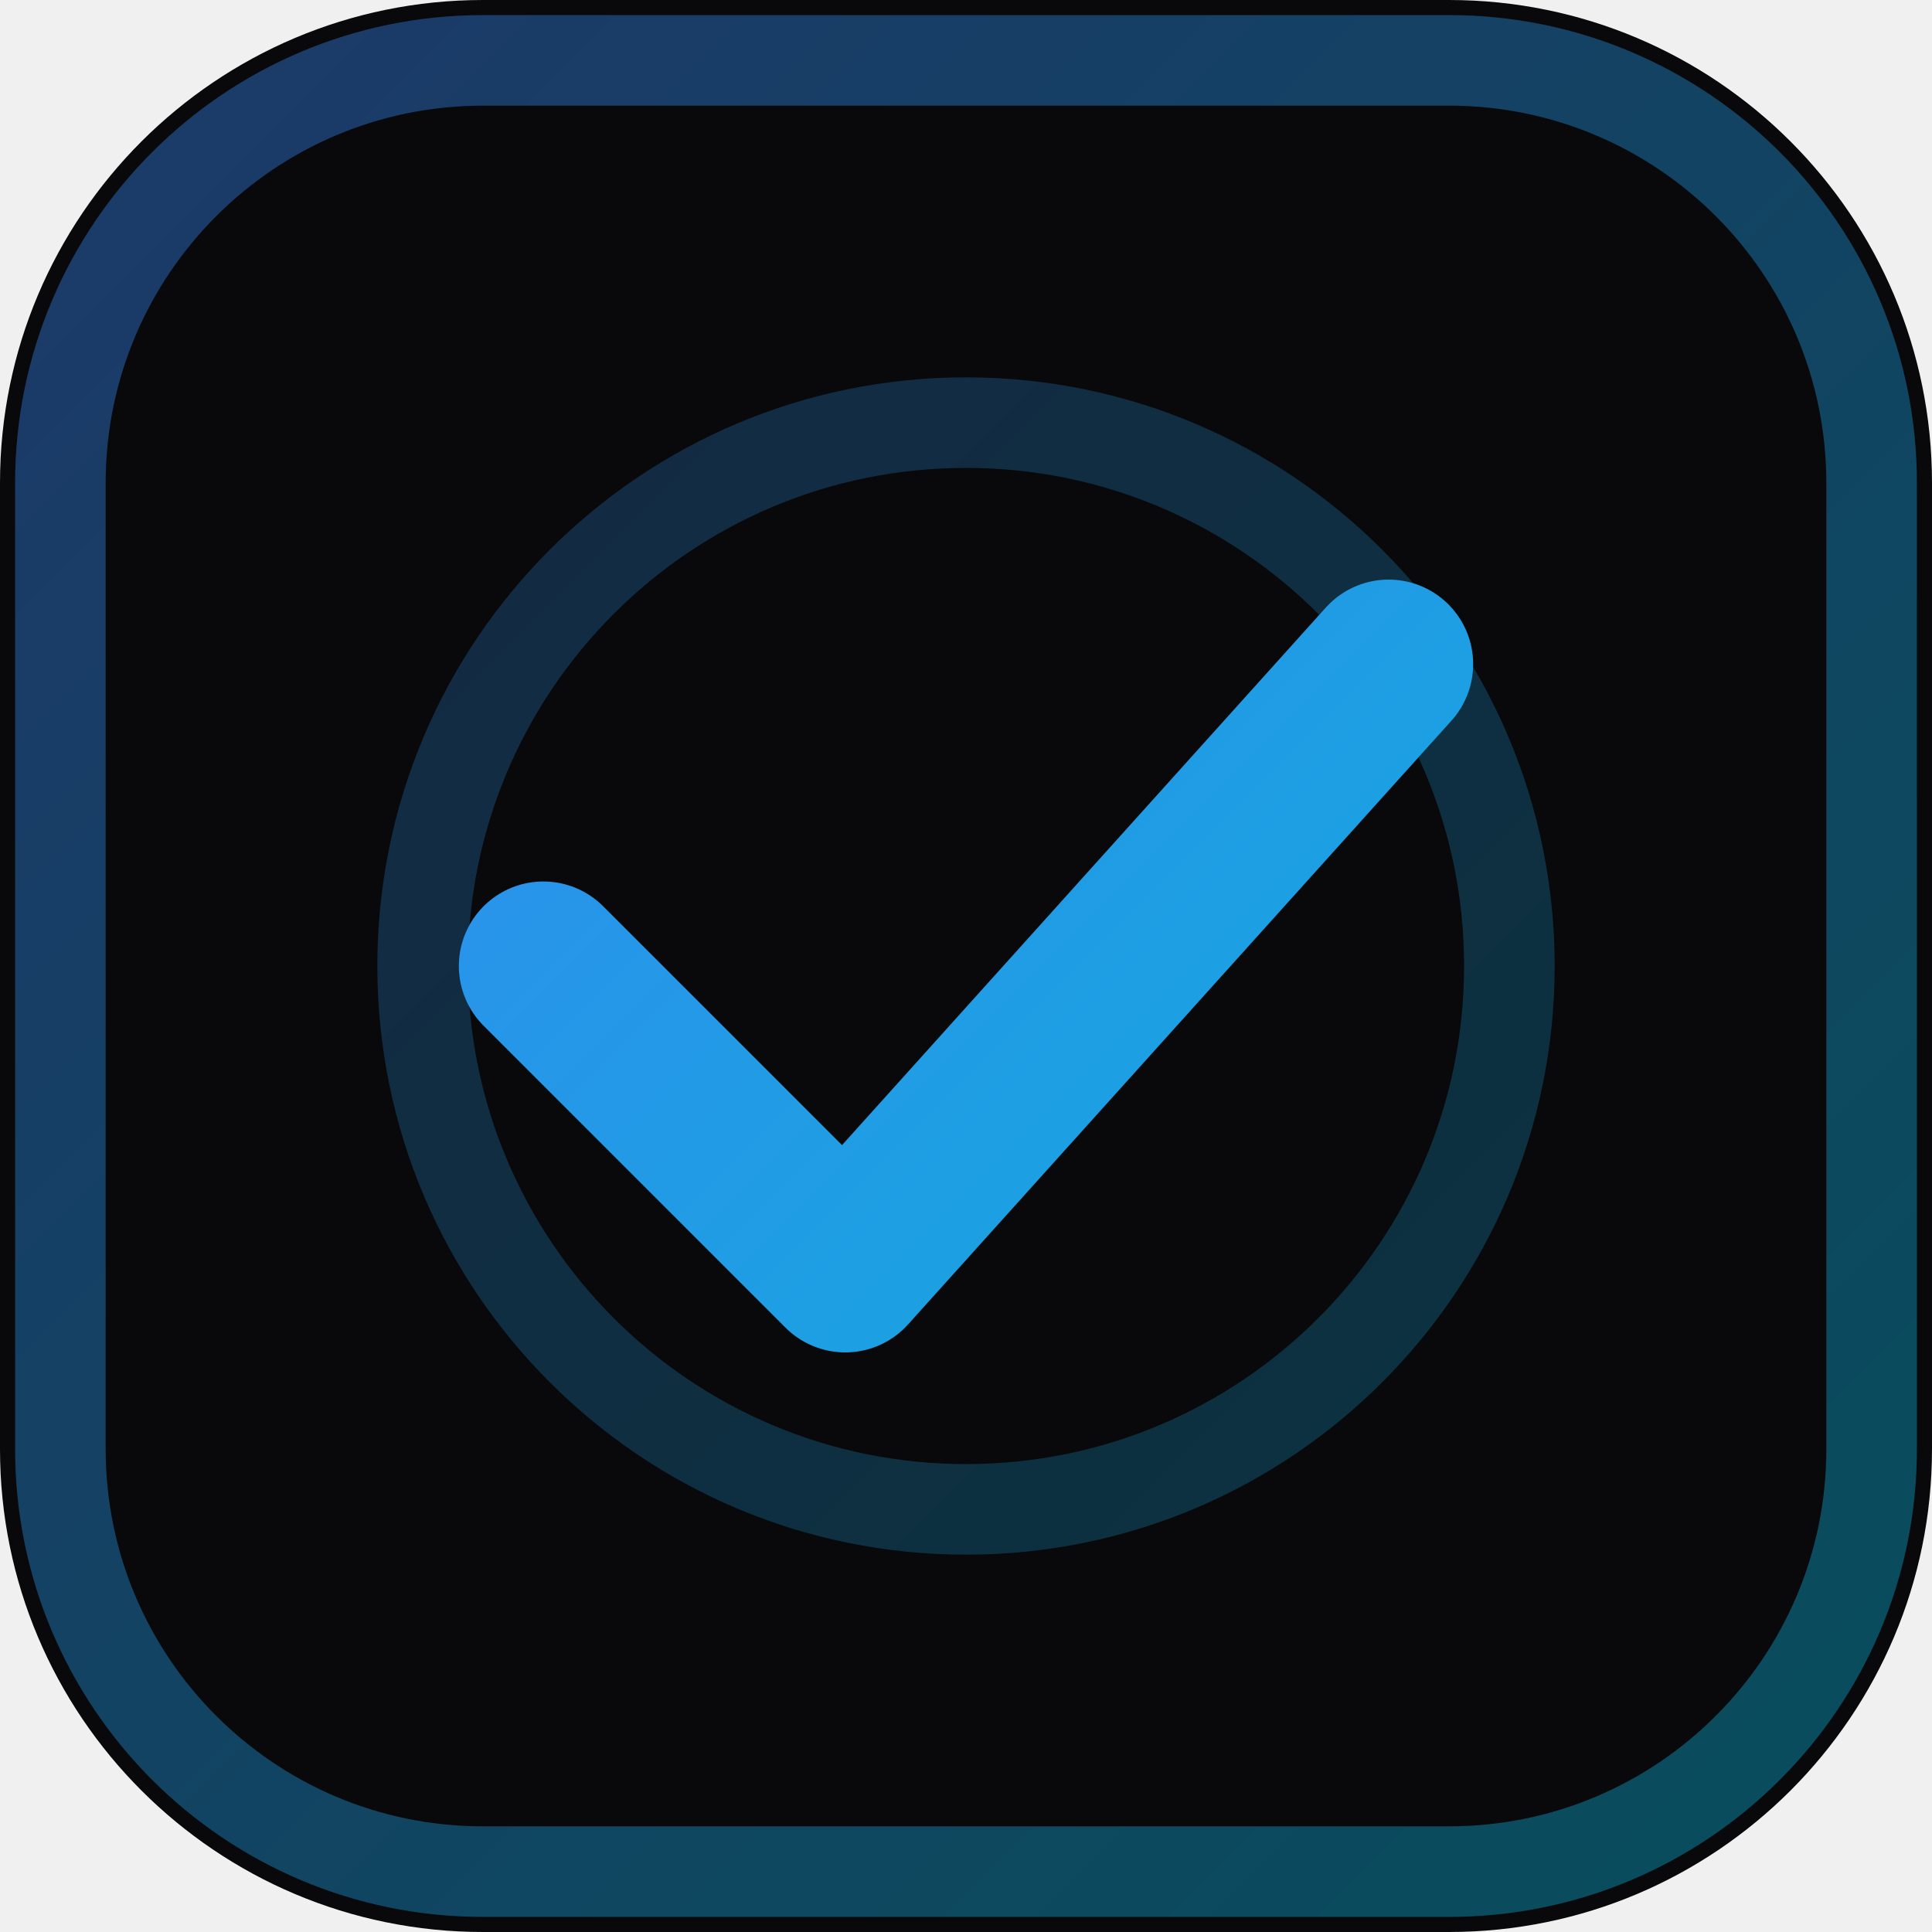
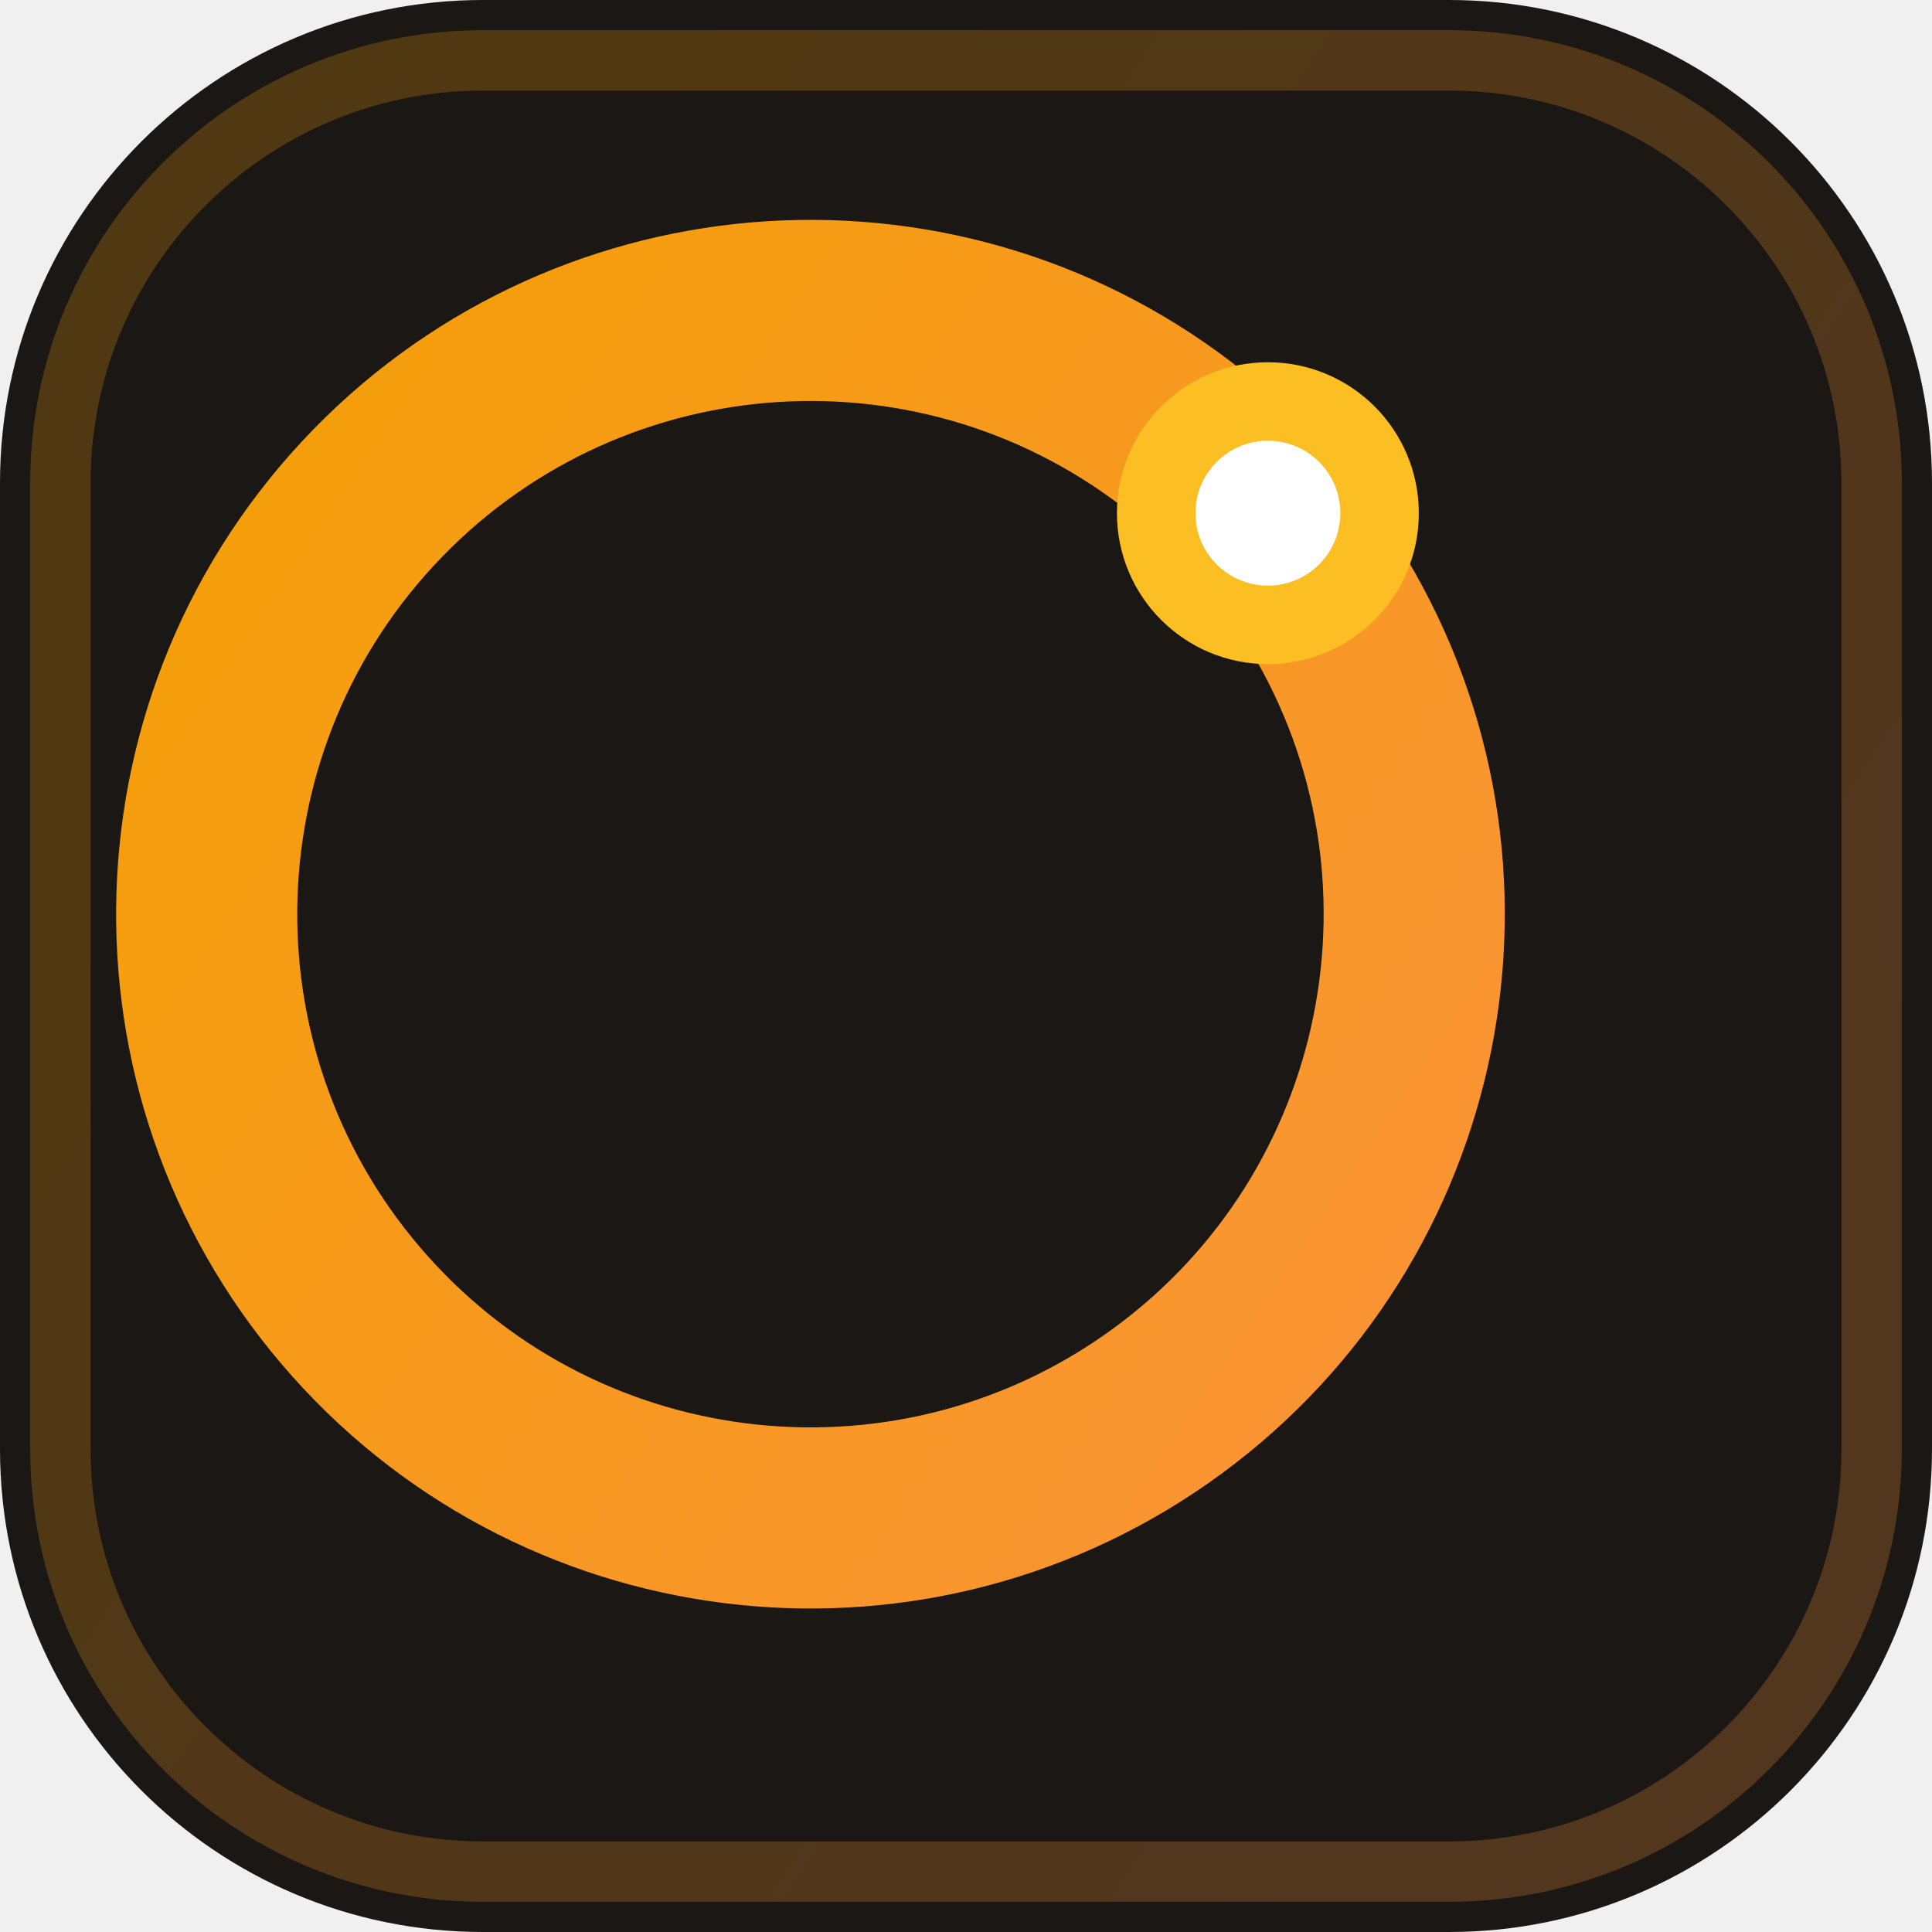
- <svg xmlns="http://www.w3.org/2000/svg" viewBox="0 0 32 32" fill="none">
+ <svg xmlns="http://www.w3.org/2000/svg" width="32" height="32" viewBox="0 0 32 32" fill="none">
  <defs>
-     <linearGradient id="g" x1="0" y1="0" x2="32" y2="32" gradientUnits="userSpaceOnUse">
-       <stop offset="0%" stop-color="#3B82F6" />
-       <stop offset="100%" stop-color="#06B6D4" />
+     <linearGradient id="c1" x1="4" y1="8" x2="28" y2="24" gradientUnits="userSpaceOnUse">
+       <stop offset="0%" stop-color="#F59E0B" />
+       <stop offset="100%" stop-color="#FB923C" />
    </linearGradient>
  </defs>
-   <rect width="32" height="32" rx="8" fill="#09090B" />
-   <rect x="1" y="1" width="30" height="30" rx="7" stroke="url(#g)" stroke-width="1.5" fill="none" opacity="0.4" />
-   <path d="M9 16 L14 21 L23 11" stroke="url(#g)" stroke-width="2.8" stroke-linecap="round" stroke-linejoin="round" fill="none" />
-   <circle cx="16" cy="16" r="9" stroke="url(#g)" stroke-width="1.5" fill="none" opacity="0.25" />
+   <rect width="32" height="32" rx="8" fill="#1A1714" />
+   <rect x="1" y="1" width="30" height="30" rx="7" stroke="url(#c1)" stroke-width="1" fill="none" opacity="0.25" />
+   <path d="M19.5 7.2 A10 10 0 1 0 22 10" stroke="url(#c1)" stroke-width="3" stroke-linecap="round" fill="none" />
+   <circle cx="21" cy="8.5" r="2.5" fill="#FBBF24" />
+   <circle cx="21" cy="8.5" r="1.2" fill="#FFF" />
</svg>
